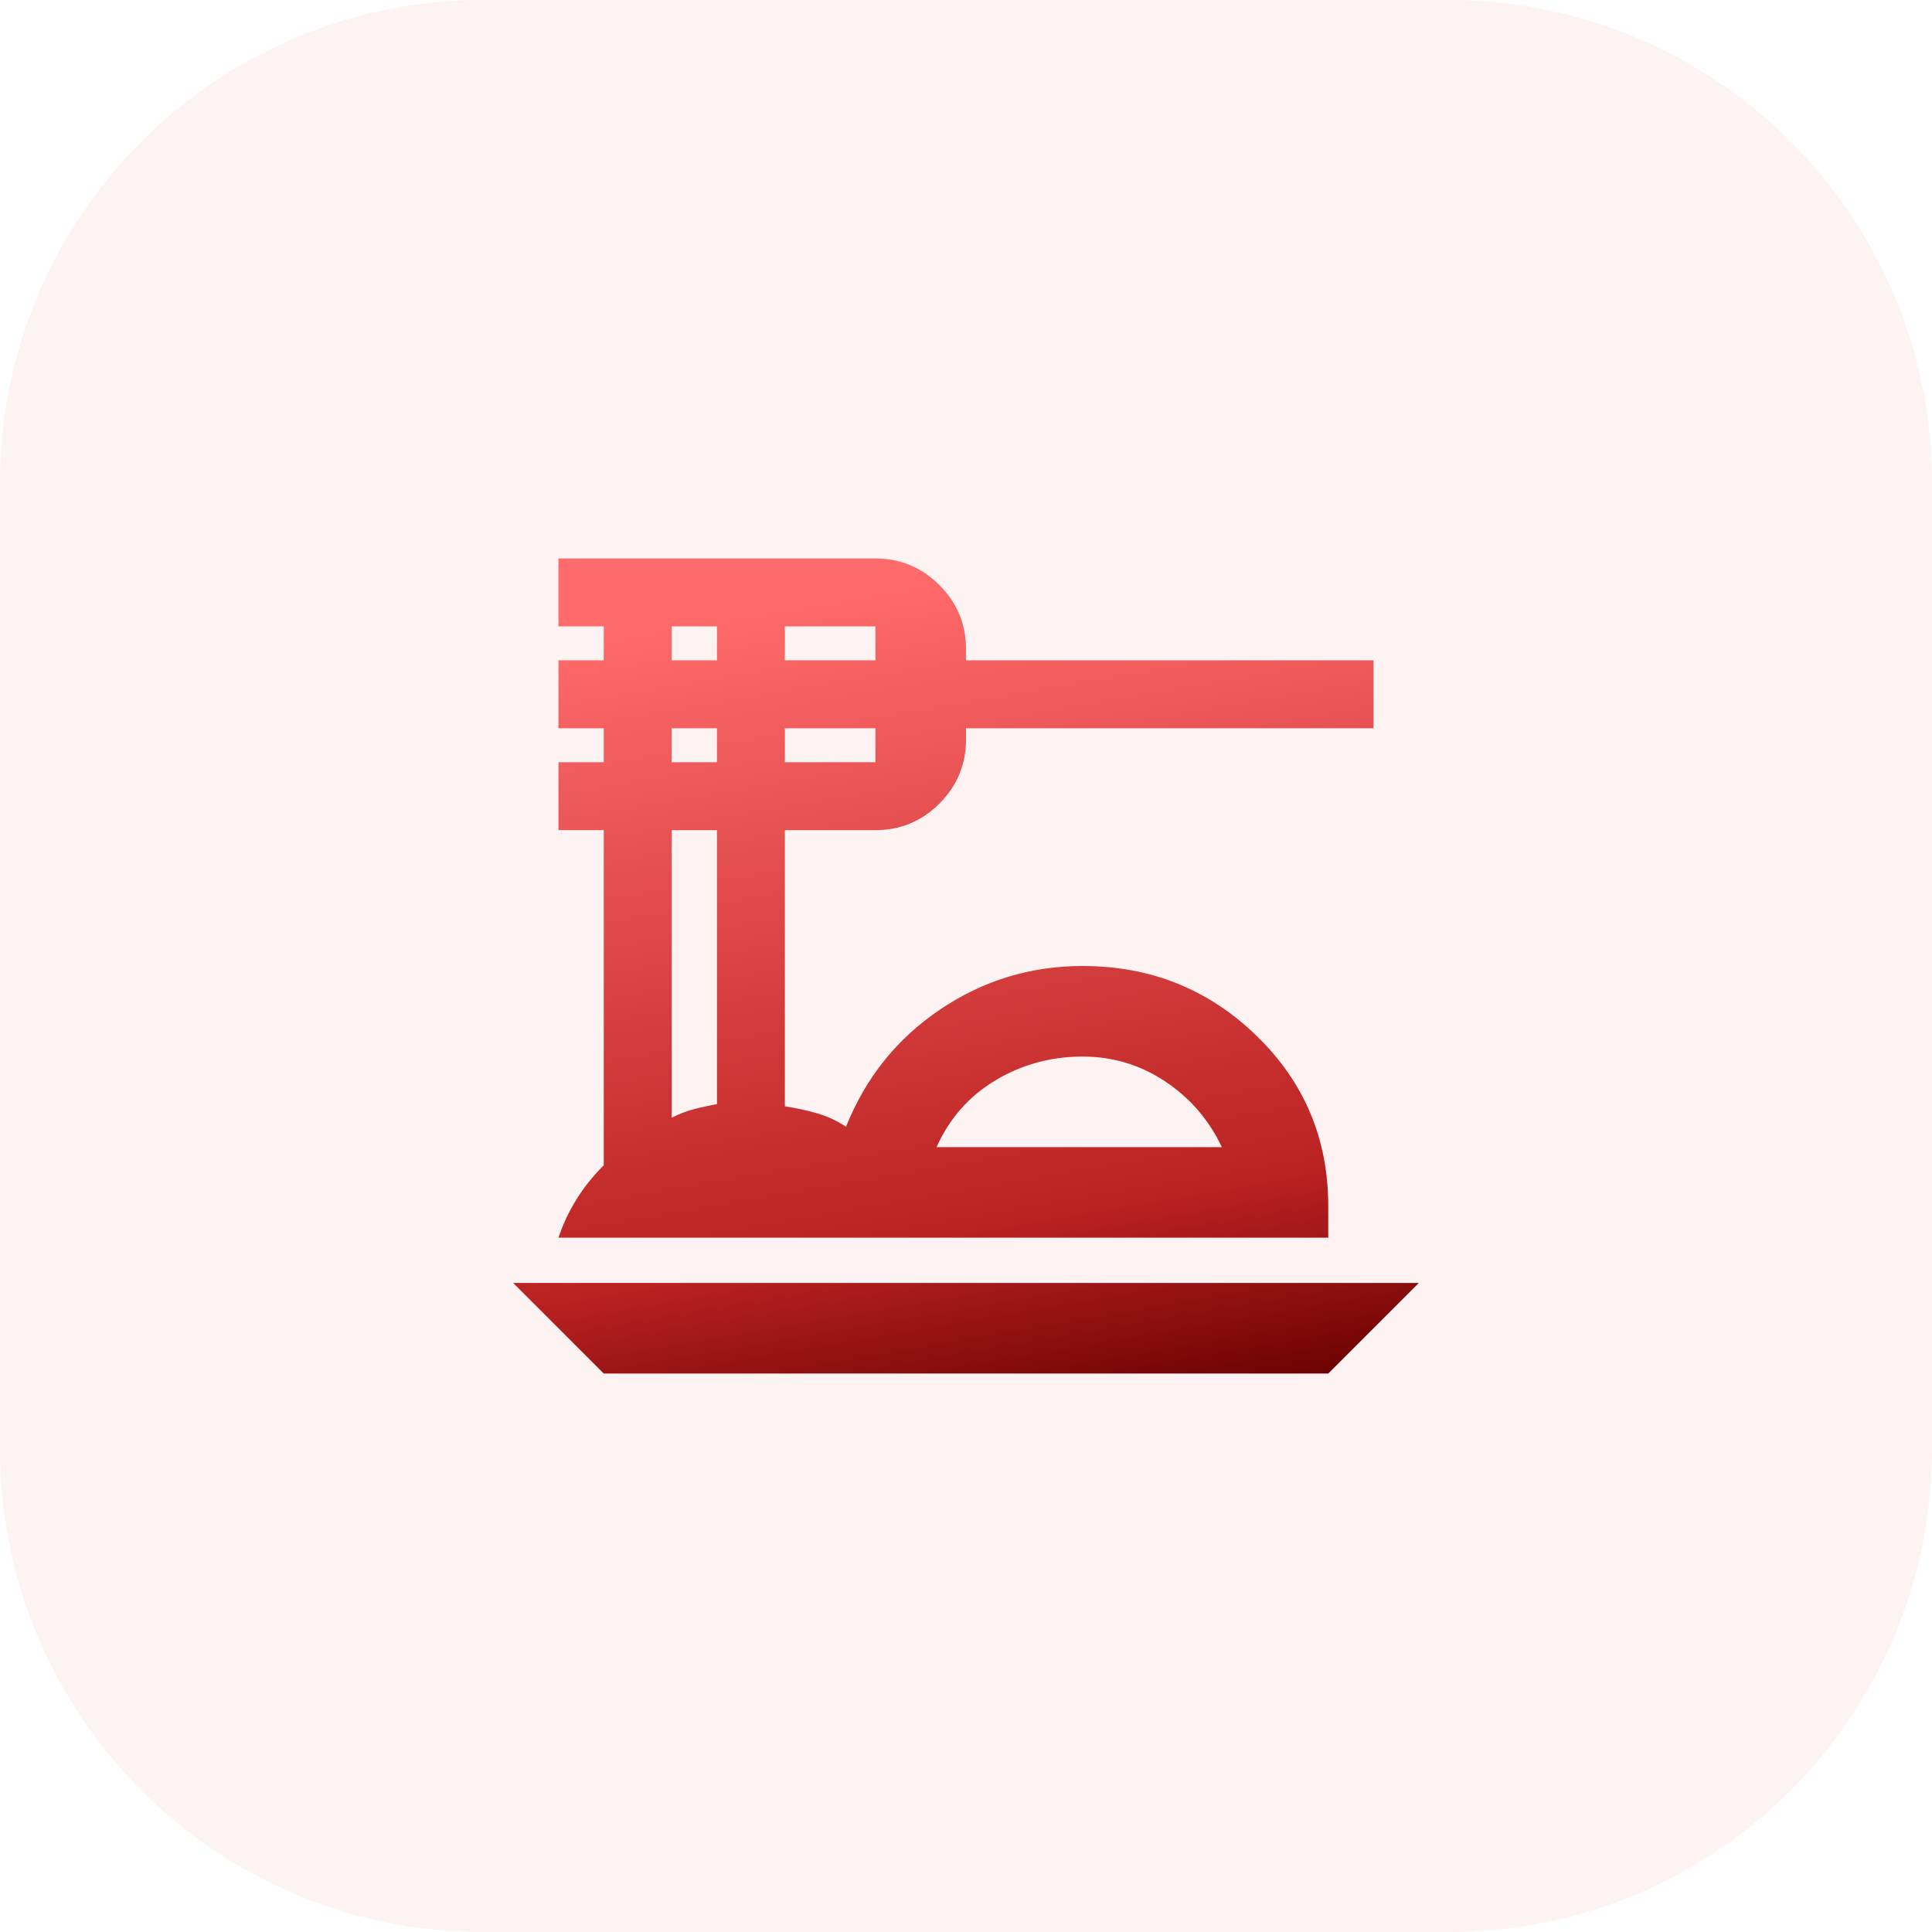
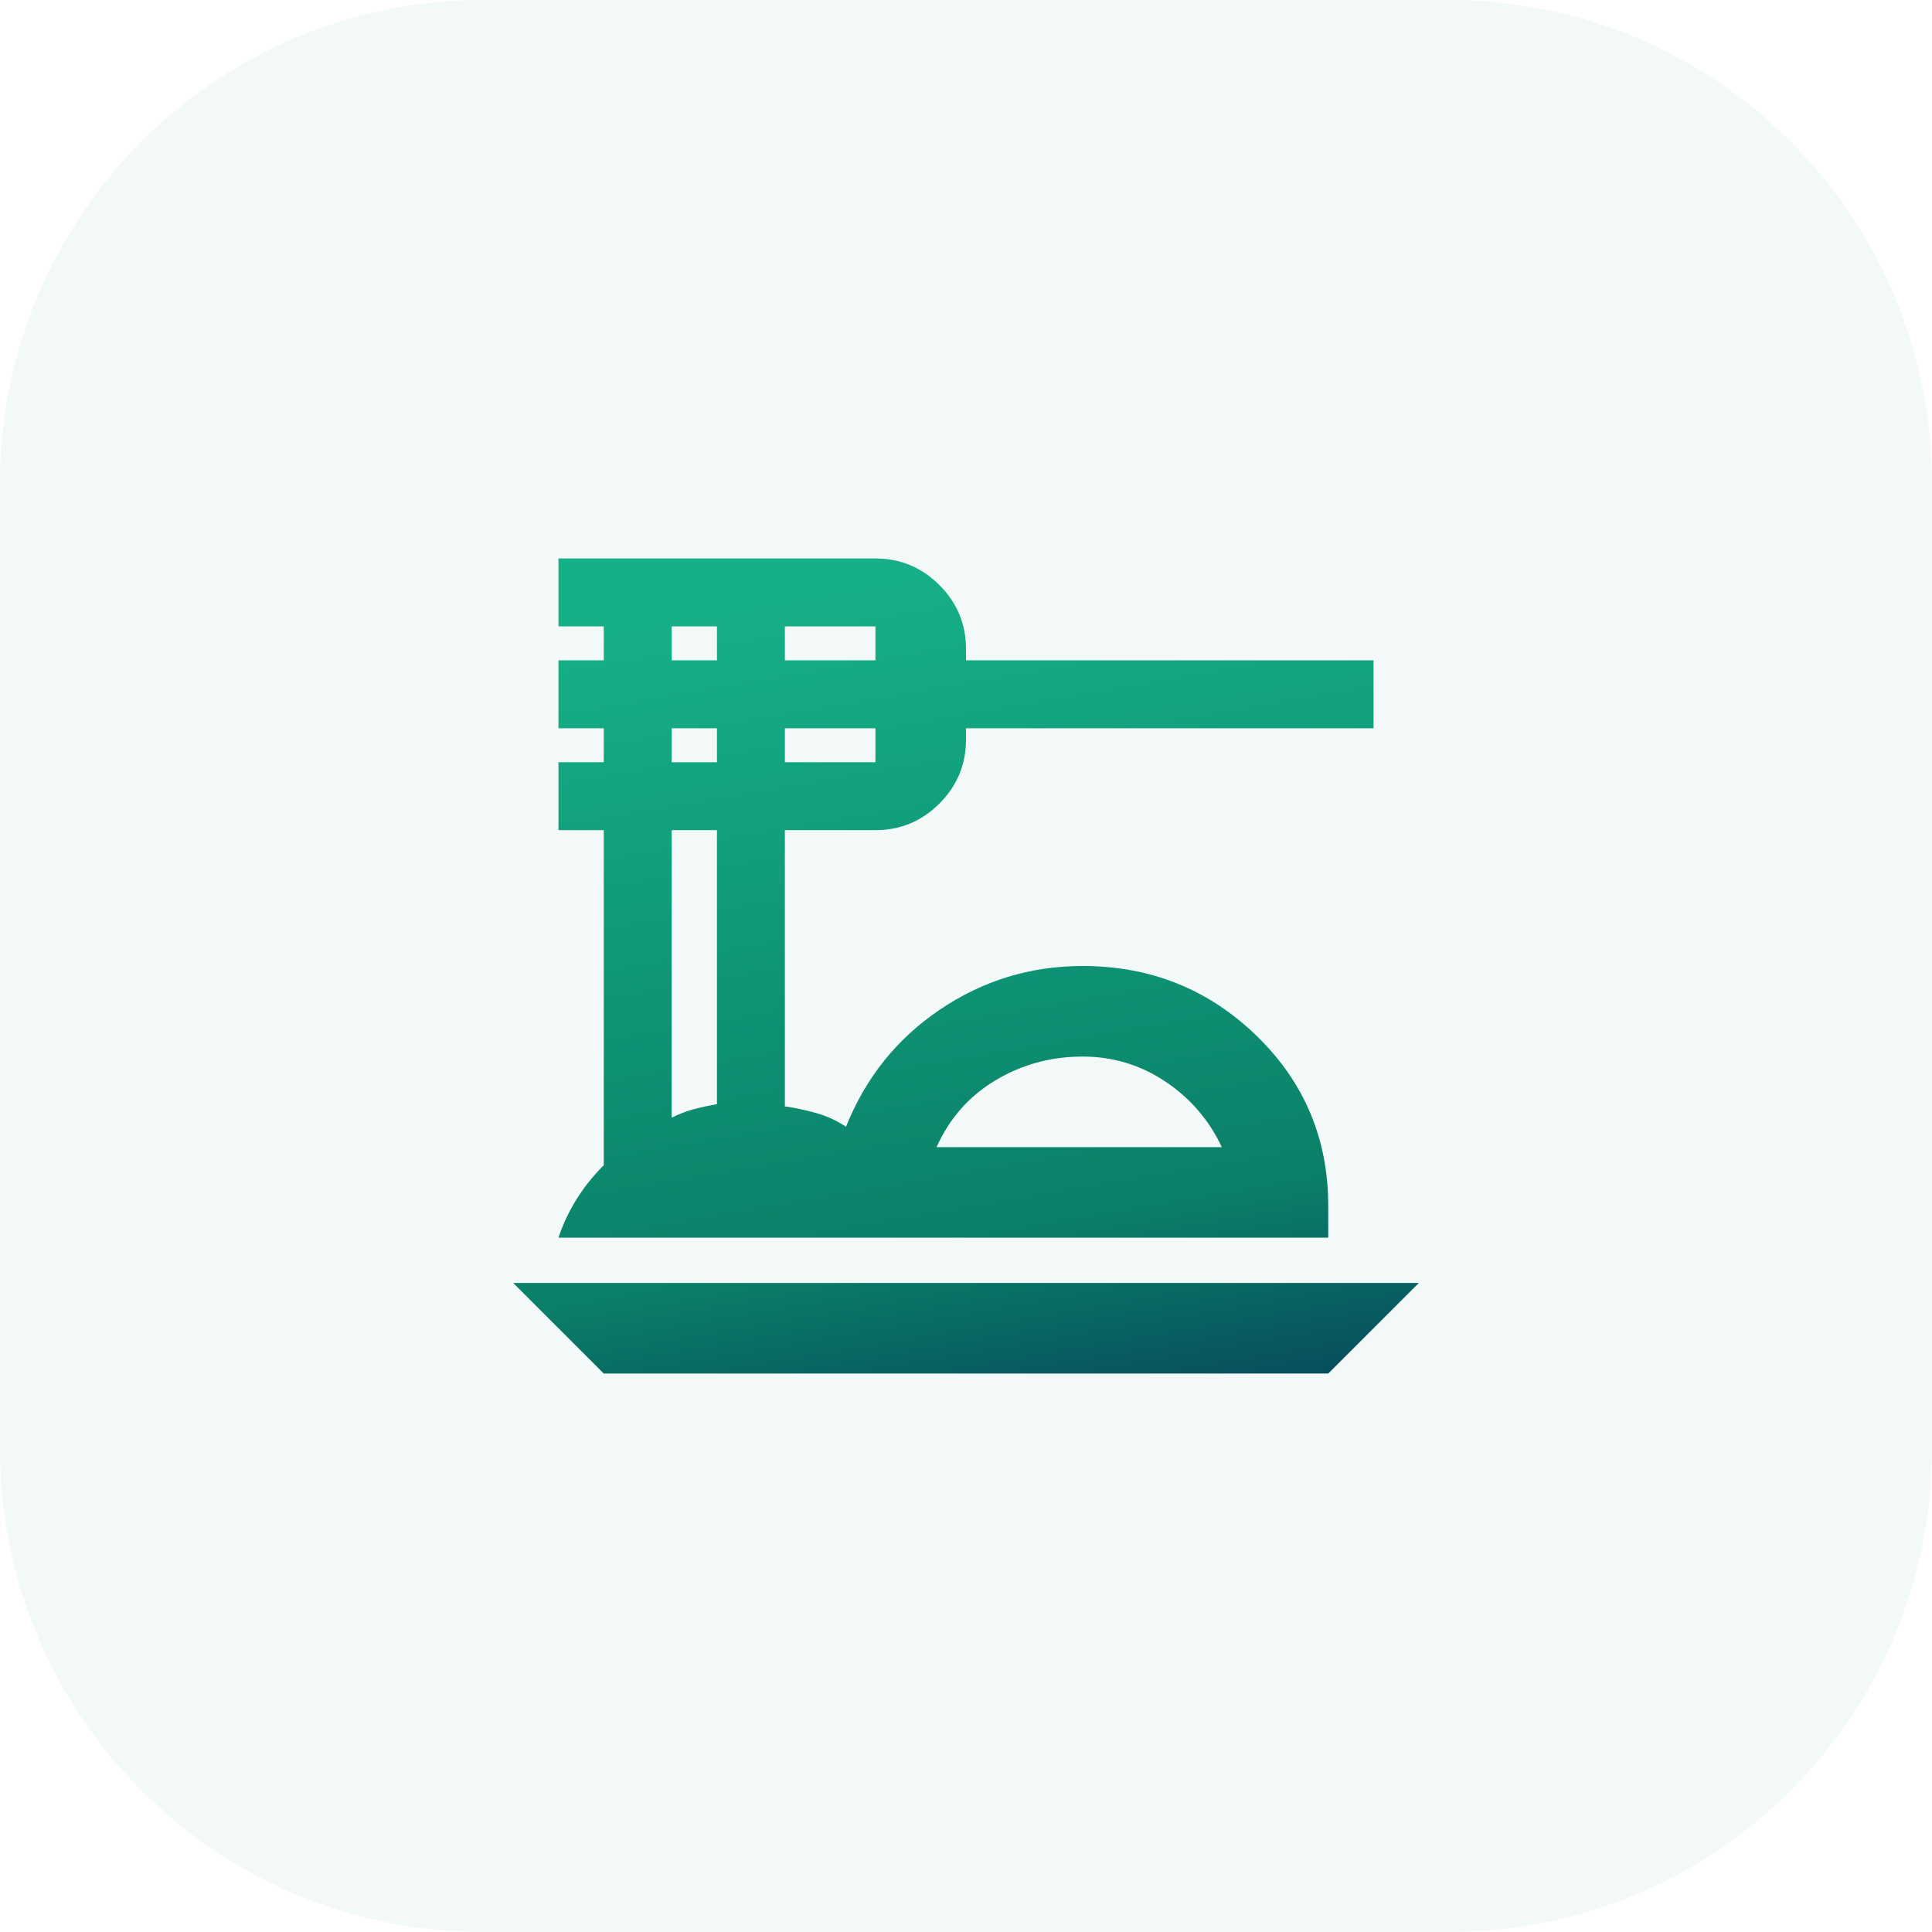
<svg xmlns="http://www.w3.org/2000/svg" width="64" height="64" viewBox="0 0 64 64" fill="none">
-   <rect width="64" height="64" rx="16" fill="#EC1313" fill-opacity="0.05" />
+   <rect width="64" height="64" rx="16" fill="#0A8068" fill-opacity="0.05" />
  <path d="M20 45.5L17 42.5H47L44 45.5H20ZM18.5 41C18.65 40.55 18.85 40.125 19.1 39.725C19.35 39.325 19.65 38.95 20 38.6V27.5H18.5V25.25H20V24.125H18.5V21.875H20V20.75H18.5V18.5H29C29.825 18.5 30.531 18.794 31.119 19.381C31.706 19.969 32 20.675 32 21.5V21.875H45.5V24.125H32V24.5C32 25.325 31.706 26.031 31.119 26.619C30.531 27.206 29.825 27.5 29 27.5H26V36.65C26.35 36.7 26.7 36.775 27.05 36.875C27.4 36.975 27.725 37.125 28.025 37.325C28.675 35.7 29.712 34.406 31.137 33.444C32.562 32.481 34.138 32 35.862 32C38.112 32 40.031 32.769 41.619 34.306C43.206 35.844 44 37.725 44 39.95V41H18.5ZM31.025 38H40.475C40.05 37.1 39.425 36.375 38.6 35.825C37.775 35.275 36.862 35 35.862 35C34.812 35 33.85 35.263 32.975 35.788C32.1 36.312 31.45 37.05 31.025 38ZM26 21.875H29V20.75H26V21.875ZM26 25.25H29V24.125H26V25.25ZM22.25 21.875H23.75V20.75H22.25V21.875ZM22.25 25.25H23.75V24.125H22.25V25.25ZM22.25 37.025C22.5 36.9 22.744 36.806 22.981 36.744C23.219 36.681 23.475 36.625 23.75 36.575V27.5H22.25V37.025Z" fill="url(#paint0_linear_553_3195)" />
  <defs>
    <linearGradient id="paint0_linear_553_3195" x1="17" y1="18.5" x2="22.354" y2="49.726" gradientUnits="userSpaceOnUse">
-       <stop offset="0.087" stop-color="#FF6B6B" />
-       <stop offset="0.774" stop-color="#BA2121" />
-       <stop offset="1" stop-color="#670000" />
+       <stop offset="0.087" stop-color="#16B088" />
+       <stop offset="0.774" stop-color="#0A8068" />
+       <stop offset="1" stop-color="#074A5C" />
    </linearGradient>
  </defs>
</svg>
